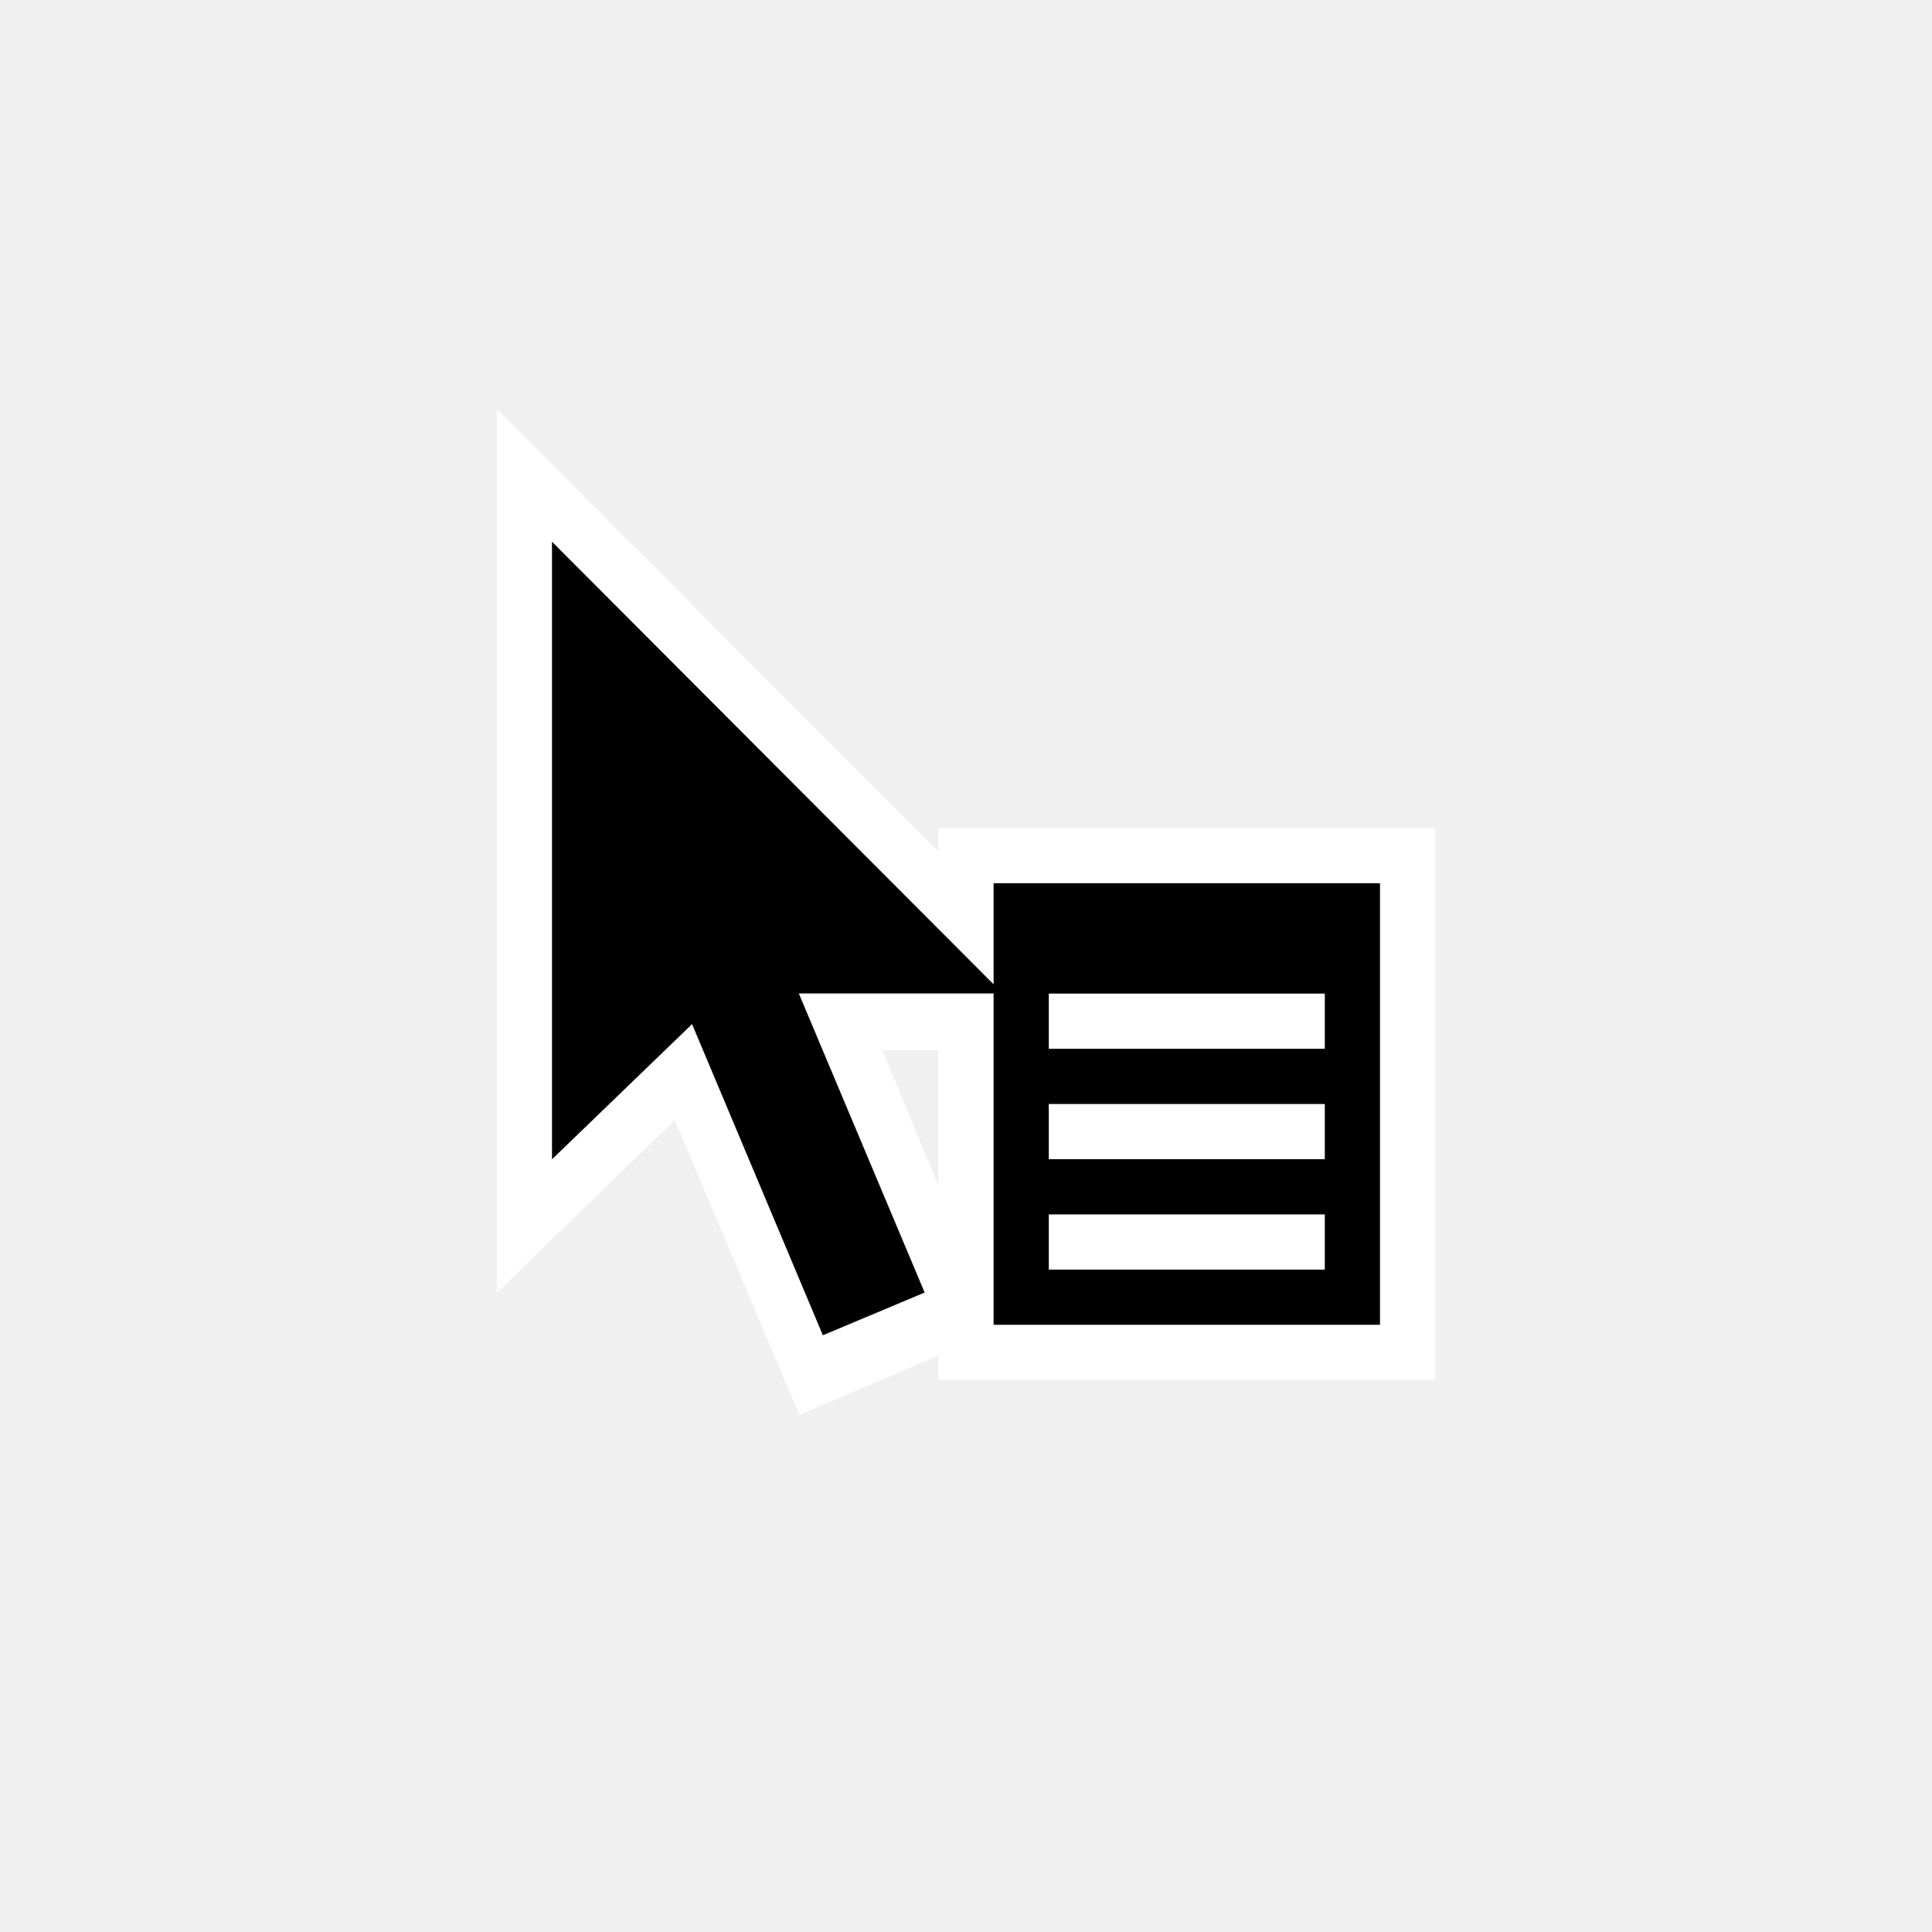
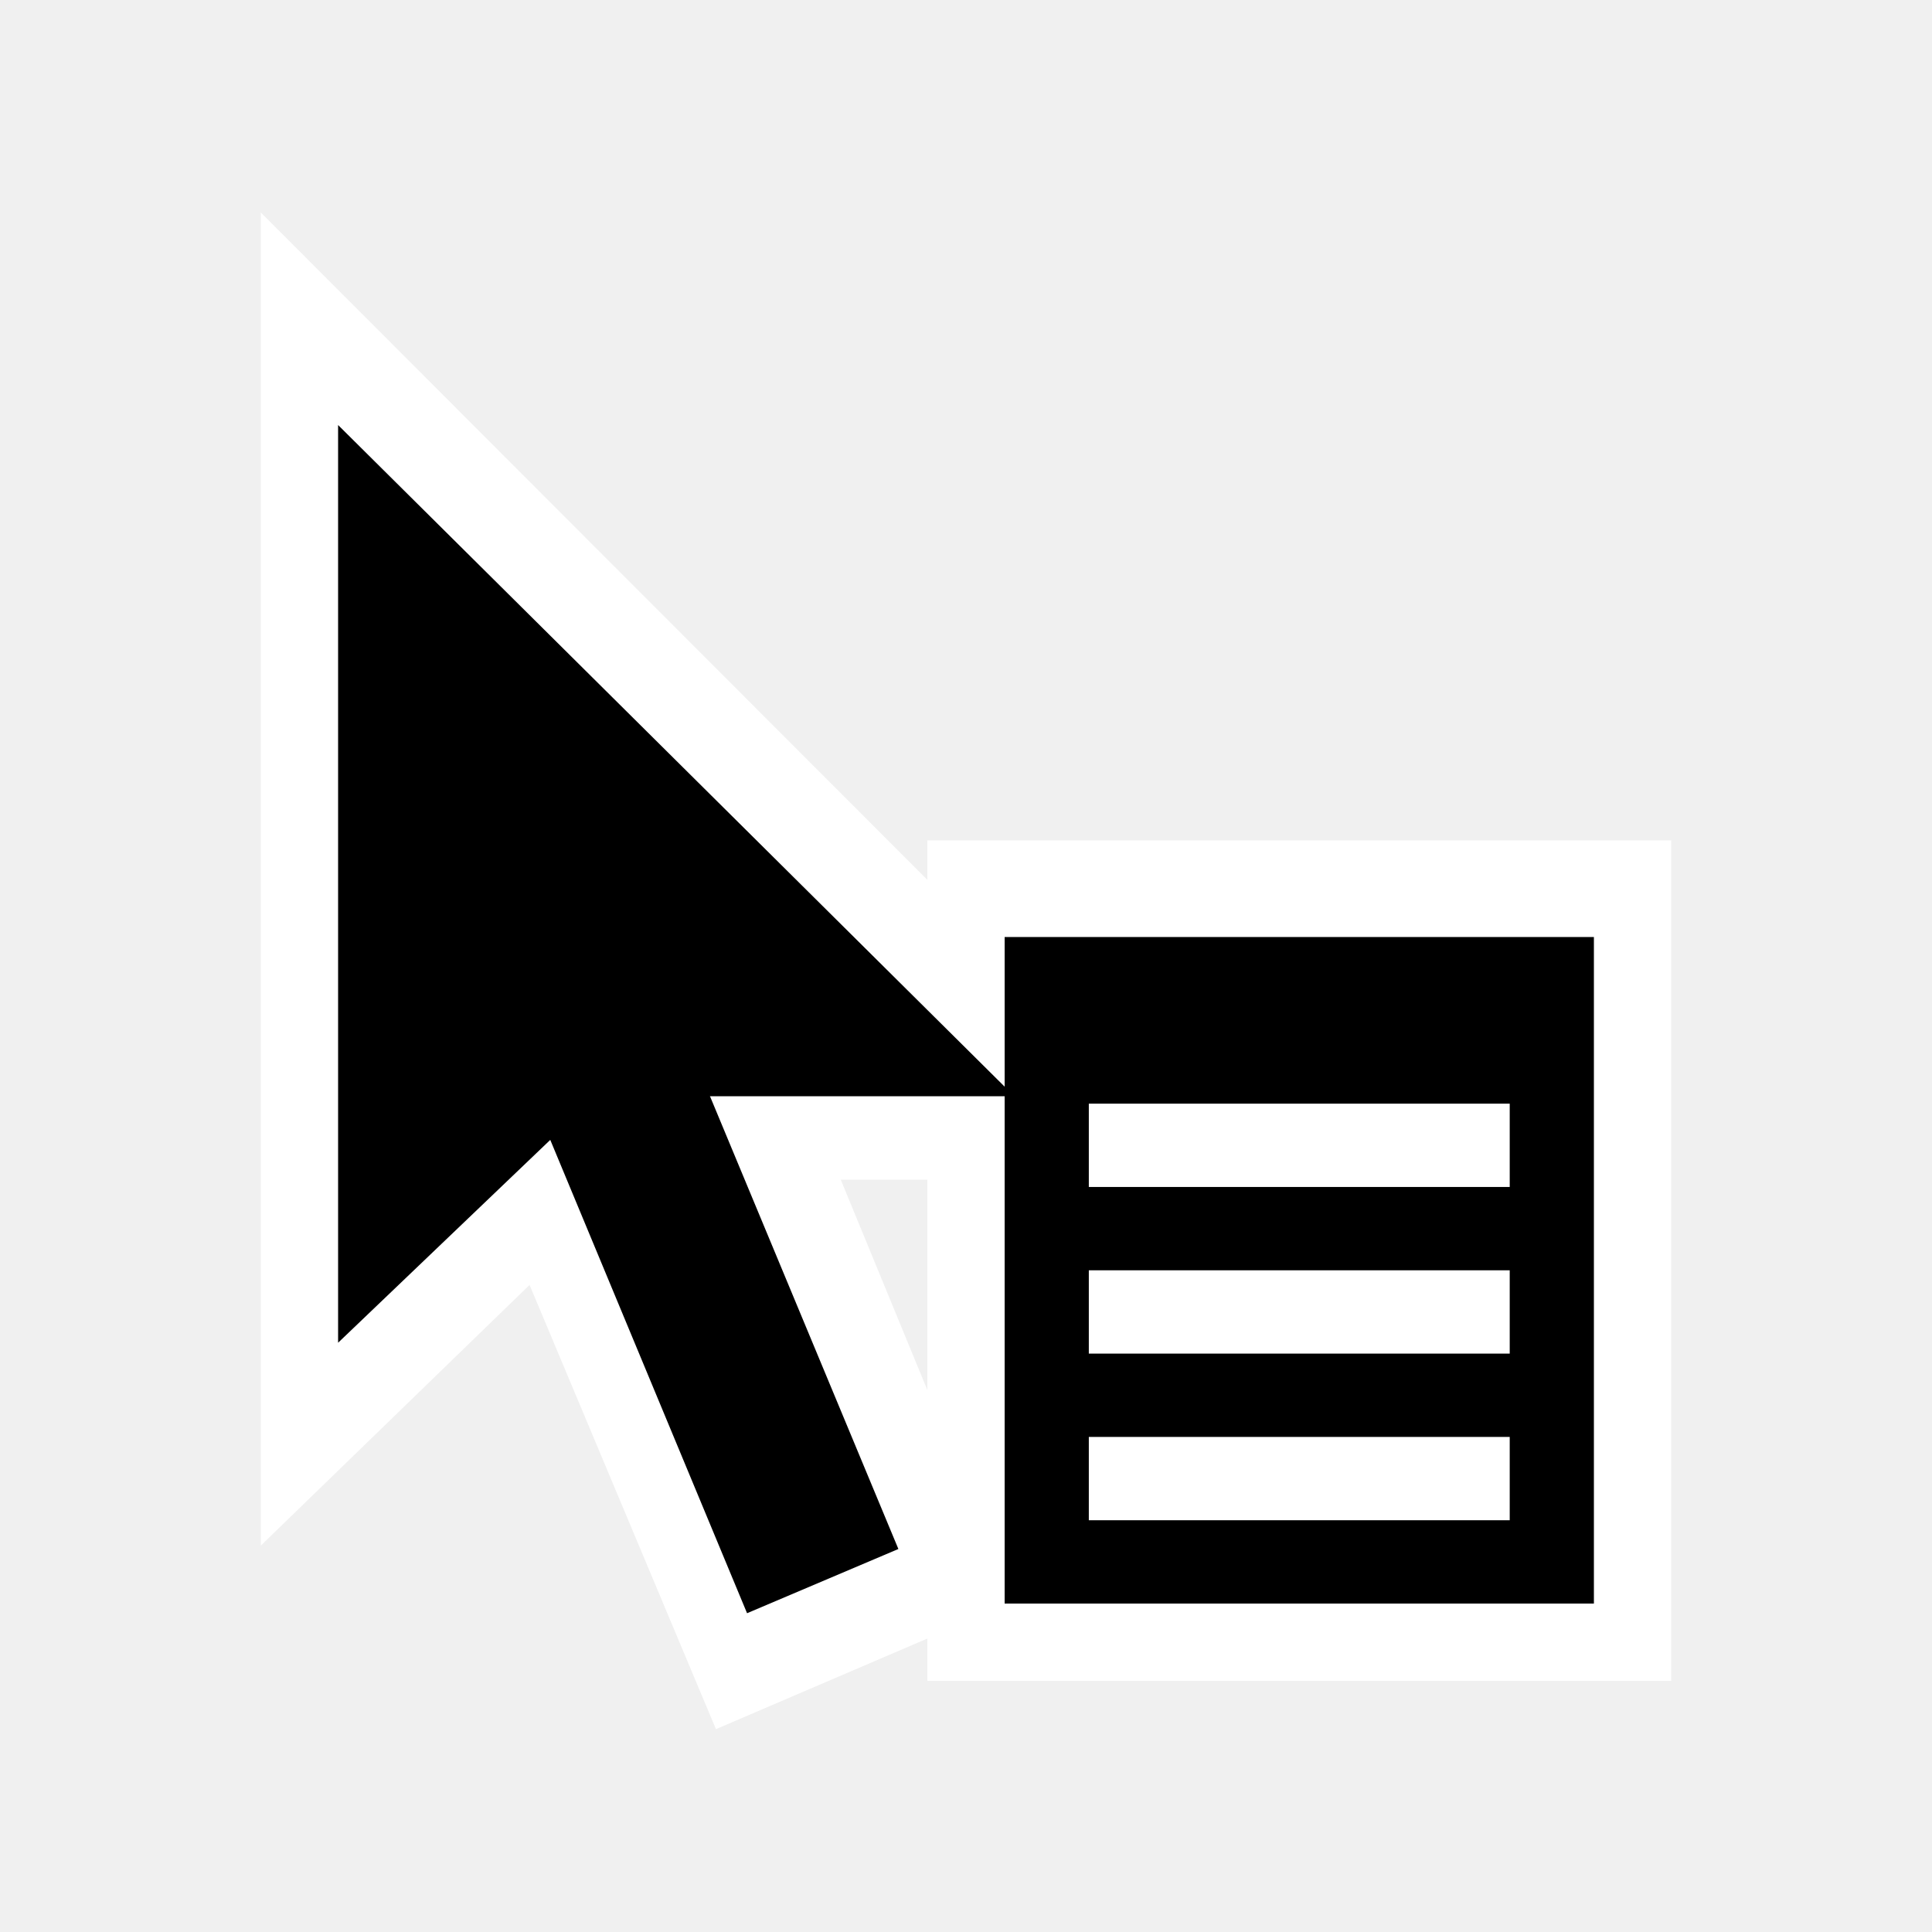
<svg xmlns="http://www.w3.org/2000/svg" width="200" height="200" viewBox="0 0 200 200" fill="none">
  <g opacity="0.01">
    <path opacity="0.01" d="M200 0H0V200H200V0Z" fill="white" />
  </g>
-   <path fill-rule="evenodd" clip-rule="evenodd" d="M97.143 139.827V142.855H148.571V85.713H97.143V88.153V139.827Z" fill="white" />
-   <path fill-rule="evenodd" clip-rule="evenodd" d="M103.34 137.693L82.74 146.464L55.986 83.098L77.049 74.224L103.34 137.693Z" fill="white" />
-   <path fill-rule="evenodd" clip-rule="evenodd" d="M51.428 133.839V42.325L117.663 108.719H78.914L76.566 109.428L51.428 133.839Z" fill="white" />
-   <path fill-rule="evenodd" clip-rule="evenodd" d="M137.143 108.571H108.571V102.857H137.143V108.571ZM137.143 120H108.571V114.286H137.143V120ZM137.143 131.429H108.571V125.714H137.143V131.429ZM102.857 137.143H142.857V91.429H102.857V137.143Z" fill="black" />
-   <path fill-rule="evenodd" clip-rule="evenodd" d="M95.72 133.803L85.183 138.226L67.469 96.089L77.989 91.66L95.72 133.803Z" fill="black" />
-   <path fill-rule="evenodd" clip-rule="evenodd" d="M57.143 56.08V120.011L74.109 103.634L76.554 102.84H103.8L57.143 56.08Z" fill="black" />
+   <path fill-rule="evenodd" clip-rule="evenodd" d="M96 169.389V174H173V87H96V90.715V169.389Z" fill="white" />
+   <path fill-rule="evenodd" clip-rule="evenodd" d="M105 165.765L74.114 179L34 83.39L65.58 70L105 165.765Z" fill="white" />
+   <path fill-rule="evenodd" clip-rule="evenodd" d="M27 160V22L127 122.12H68.498L64.952 123.189L27 160Z" fill="white" />
+   <path fill-rule="evenodd" clip-rule="evenodd" d="M156.286 122.875H112.714V114.25H156.286V122.875ZM156.286 140.125H112.714V131.5H156.286V140.125ZM156.286 157.375H112.714V148.75H156.286V157.375ZM104 166H165V97H104V166Z" fill="black" />
+   <path fill-rule="evenodd" clip-rule="evenodd" d="M93 160.351L77.335 167L51 103.657L66.64 97L93 160.351Z" fill="black" />
+   <path fill-rule="evenodd" clip-rule="evenodd" d="M35 44V139L60.454 114.664L64.123 113.484H105L35 44Z" fill="black" />
</svg>
